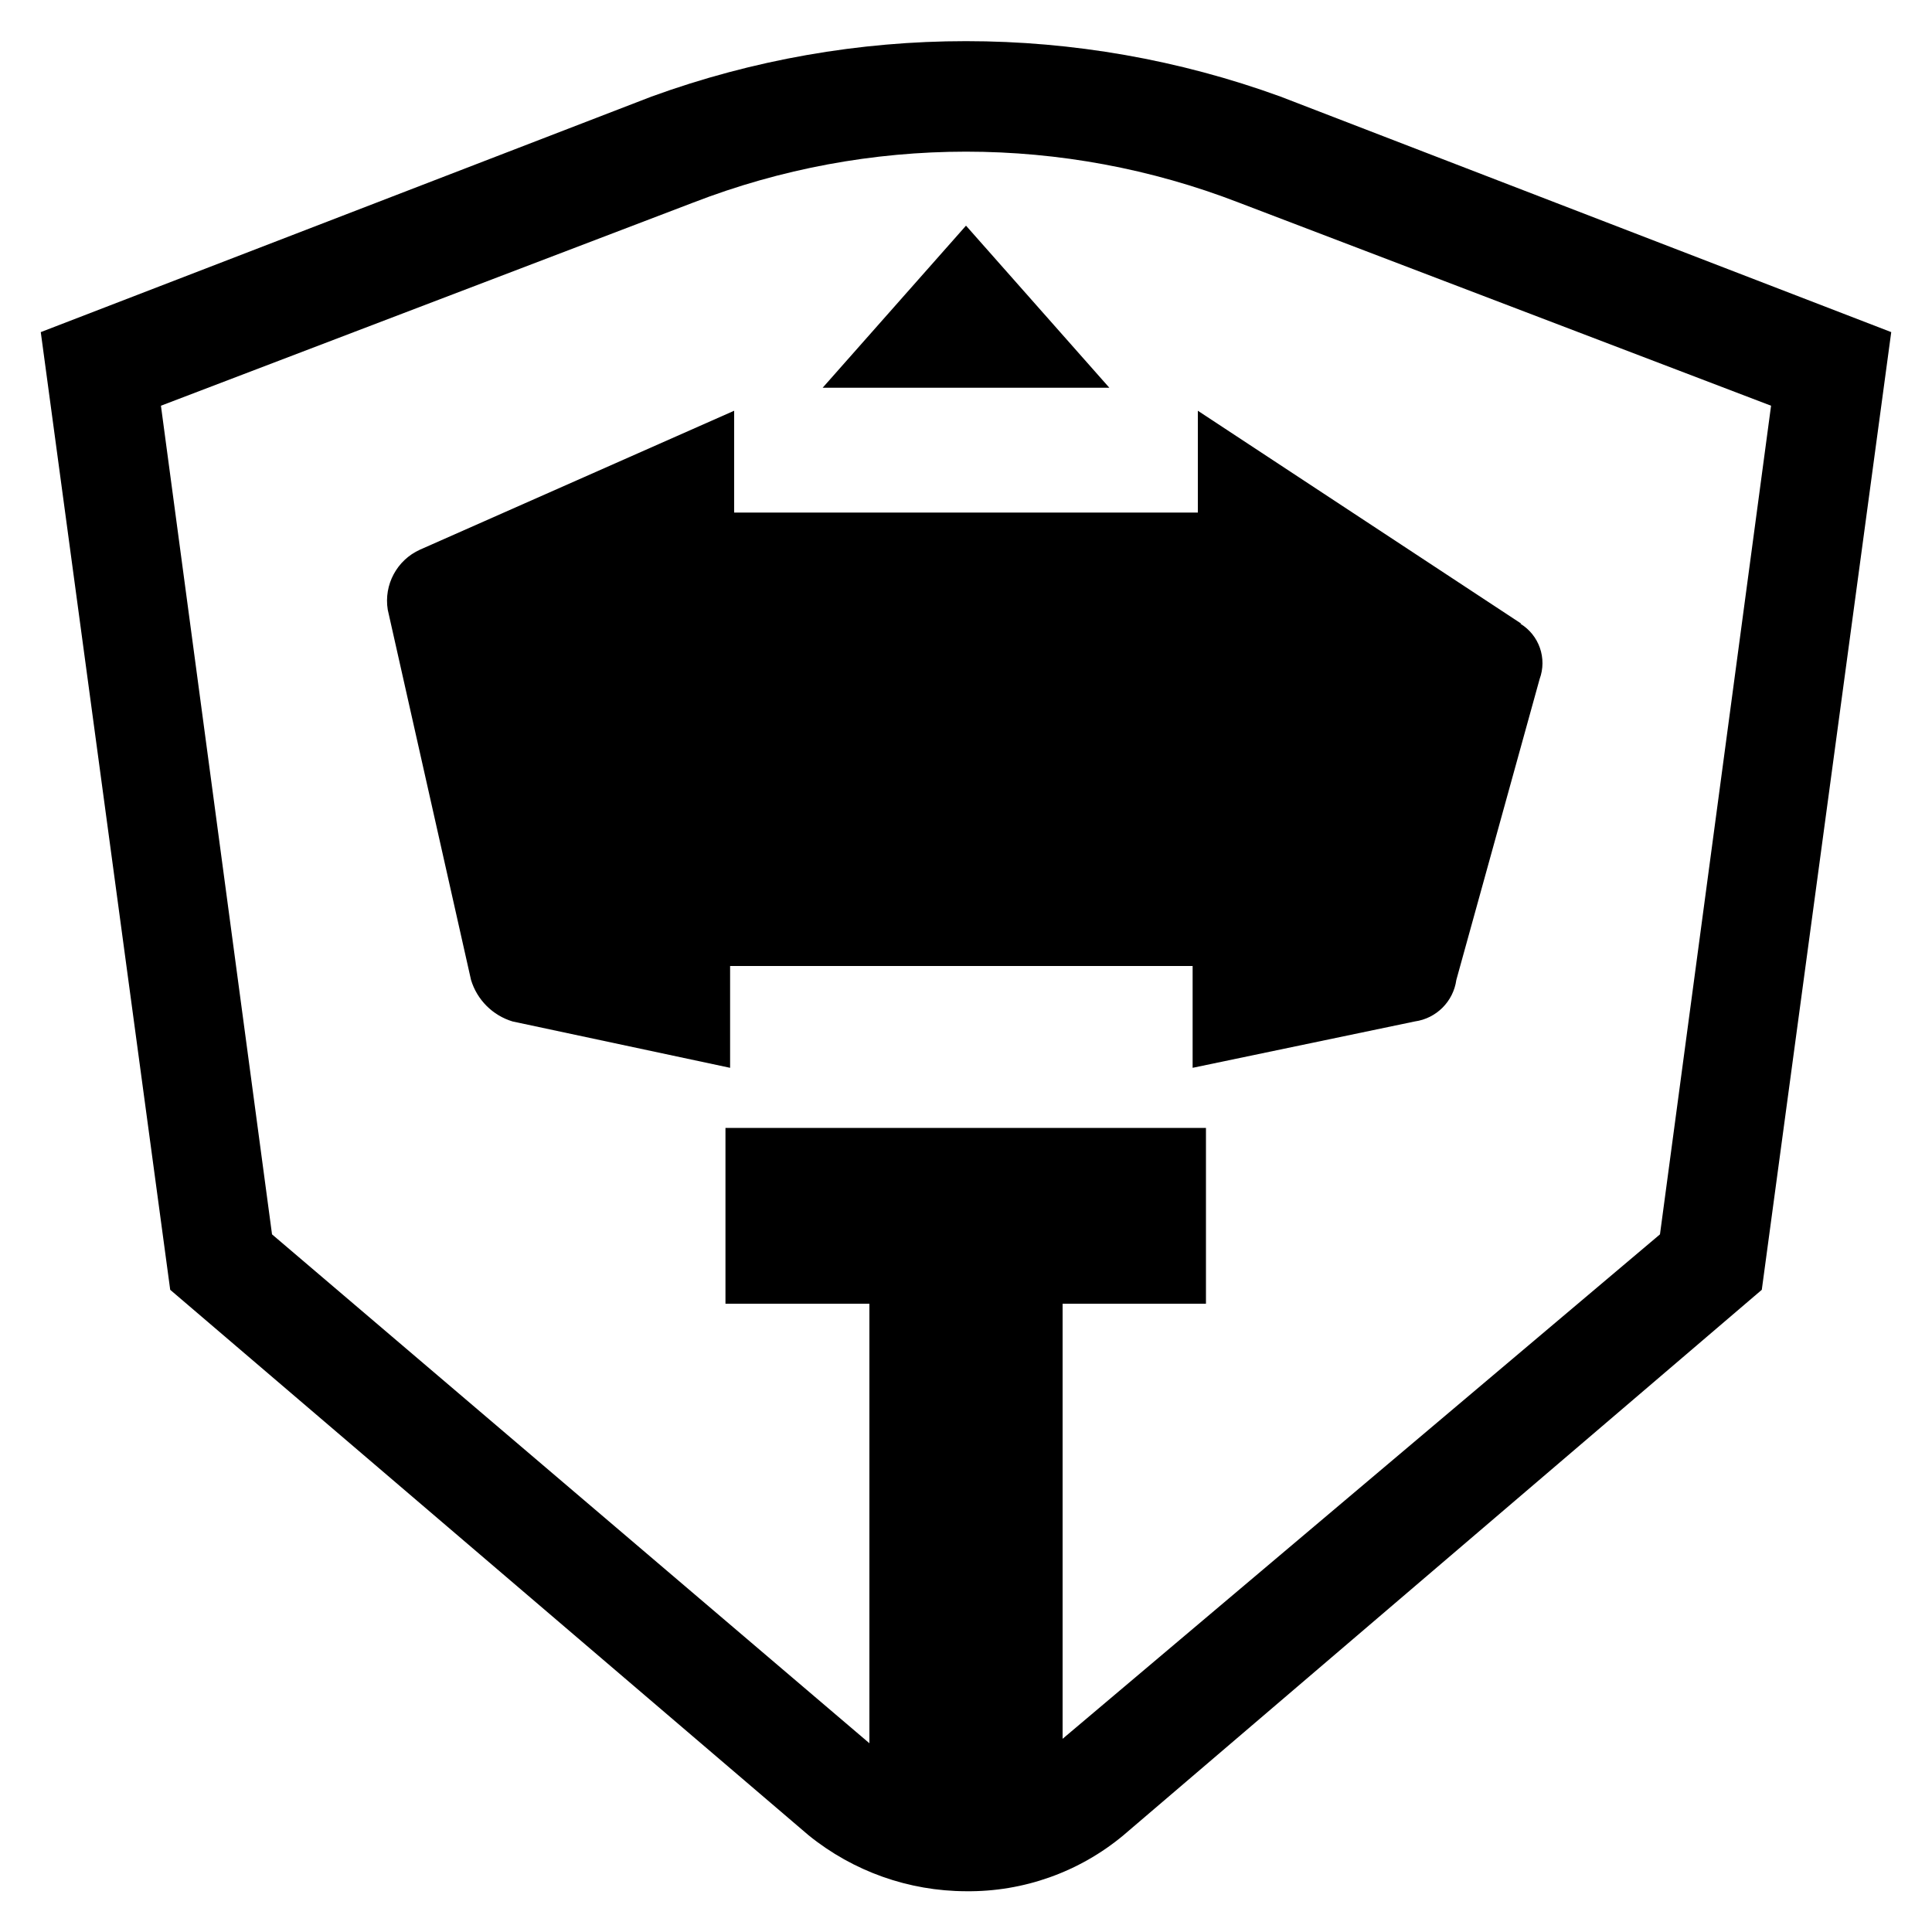
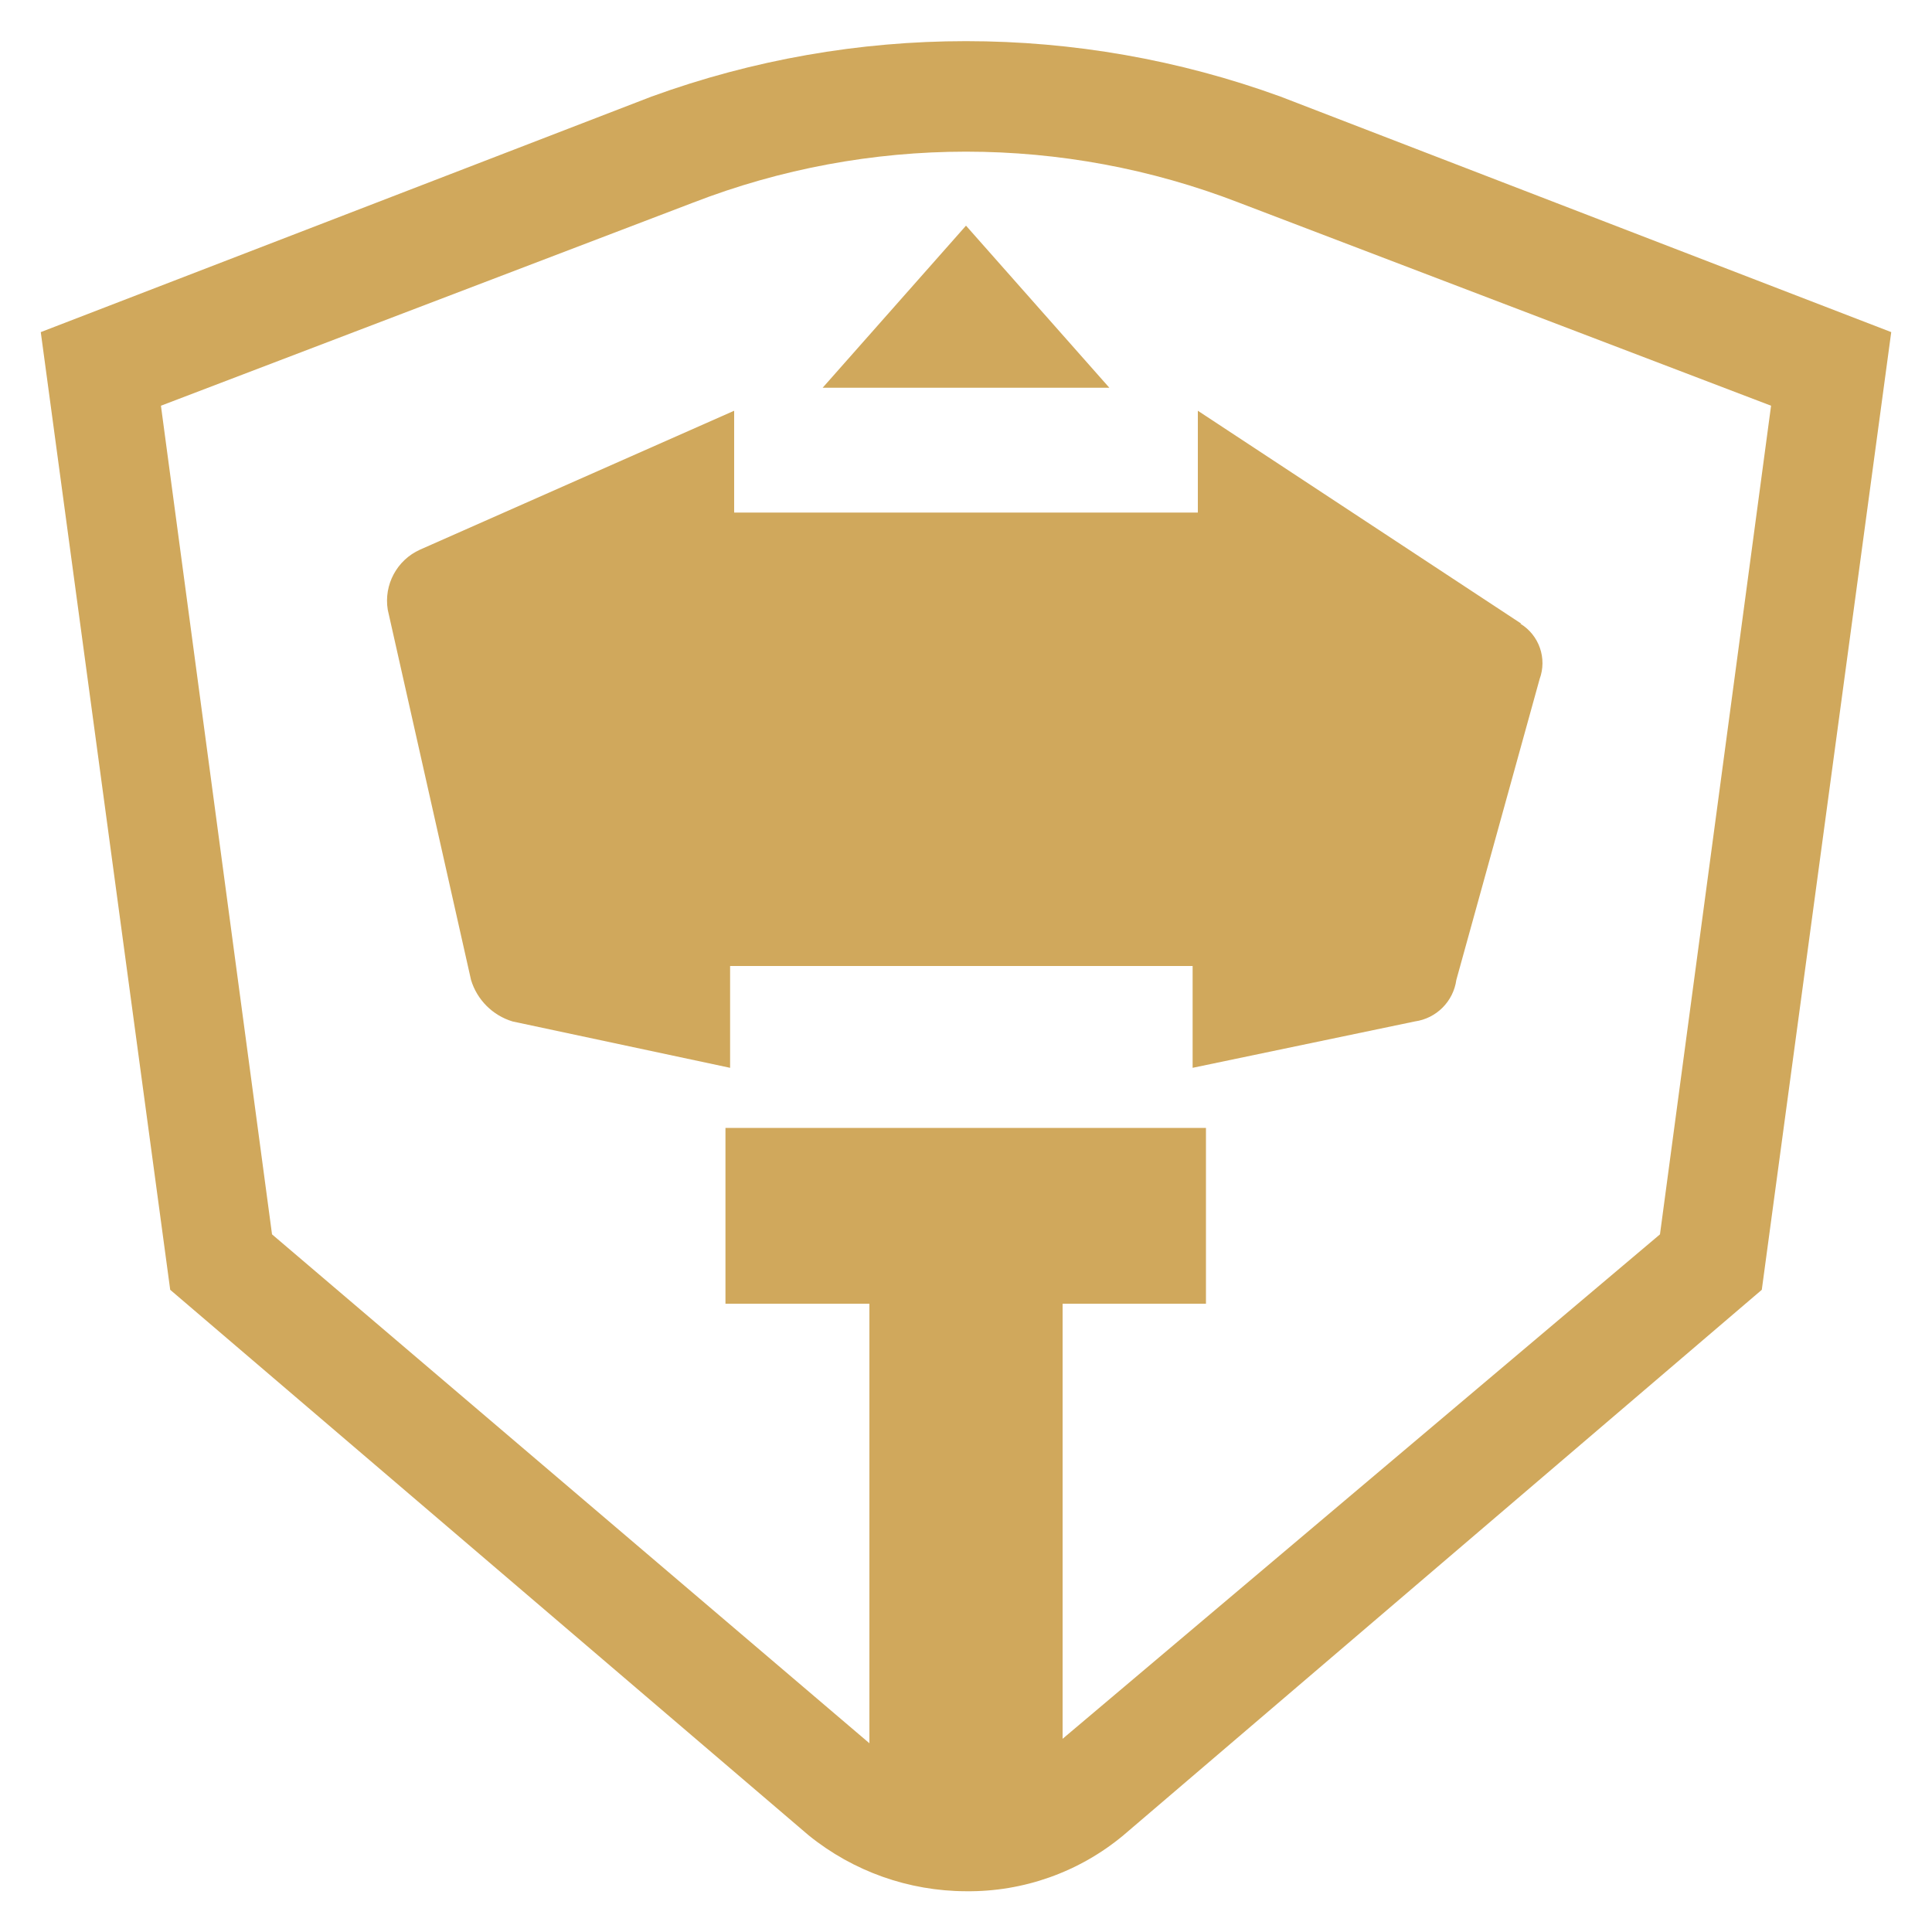
<svg xmlns="http://www.w3.org/2000/svg" viewBox="0 0 100 100">
-   <path d="M85.92 63.89L55 90V67.48h7.42v-9.1H37.55v9.1H45v22.75L14.08 63.89 8.33 21l27.54-10.51a39.13 39.13 0 0128.26 0L91.67 21zM66.28 5a47.61 47.61 0 00-32.56 0L2.11 17.19l6.7 49.57L41.86 95A13 13 0 0050 97.89 12.5 12.5 0 0058.14 95l33.05-28.24 6.7-49.57z" />
-   <path d="M78.74 32.28L62 21.26v5.27H38v-5.27l-16.26 7.19a2.9 2.9 0 00-1.67 3.11l4.31 19.16a3.22 3.22 0 002.15 2.15l11.26 2.4V50h23.94v5.27l11.5-2.4a2.52 2.52 0 002.15-2.15l4.31-15.57a2.39 2.39 0 00-1-2.87M57.42 20.07H42.58L50 11.68z" />
+   <style type="text/css">
+ 	.st0{fill: rgb(208, 168, 92);}
+ </style>
+   <path class="st0" d="M85.92 63.89L55 90V67.48h7.42v-9.1H37.55v9.1H45v22.75L14.08 63.89 8.33 21l27.54-10.51a39.13 39.13 0 0128.26 0L91.67 21zM66.28 5a47.61 47.61 0 00-32.56 0L2.11 17.19l6.7 49.57L41.86 95A13 13 0 0050 97.89 12.5 12.5 0 0058.14 95l33.05-28.24 6.7-49.57z" />
+   <path class="st0" d="M78.74 32.28L62 21.26v5.27H38v-5.27l-16.26 7.19a2.9 2.9 0 00-1.67 3.11l4.31 19.16a3.22 3.22 0 002.15 2.15l11.26 2.4V50h23.94v5.27l11.5-2.4a2.52 2.52 0 002.15-2.15l4.31-15.57a2.39 2.39 0 00-1-2.87M57.42 20.07H42.58L50 11.68z" />
</svg>
